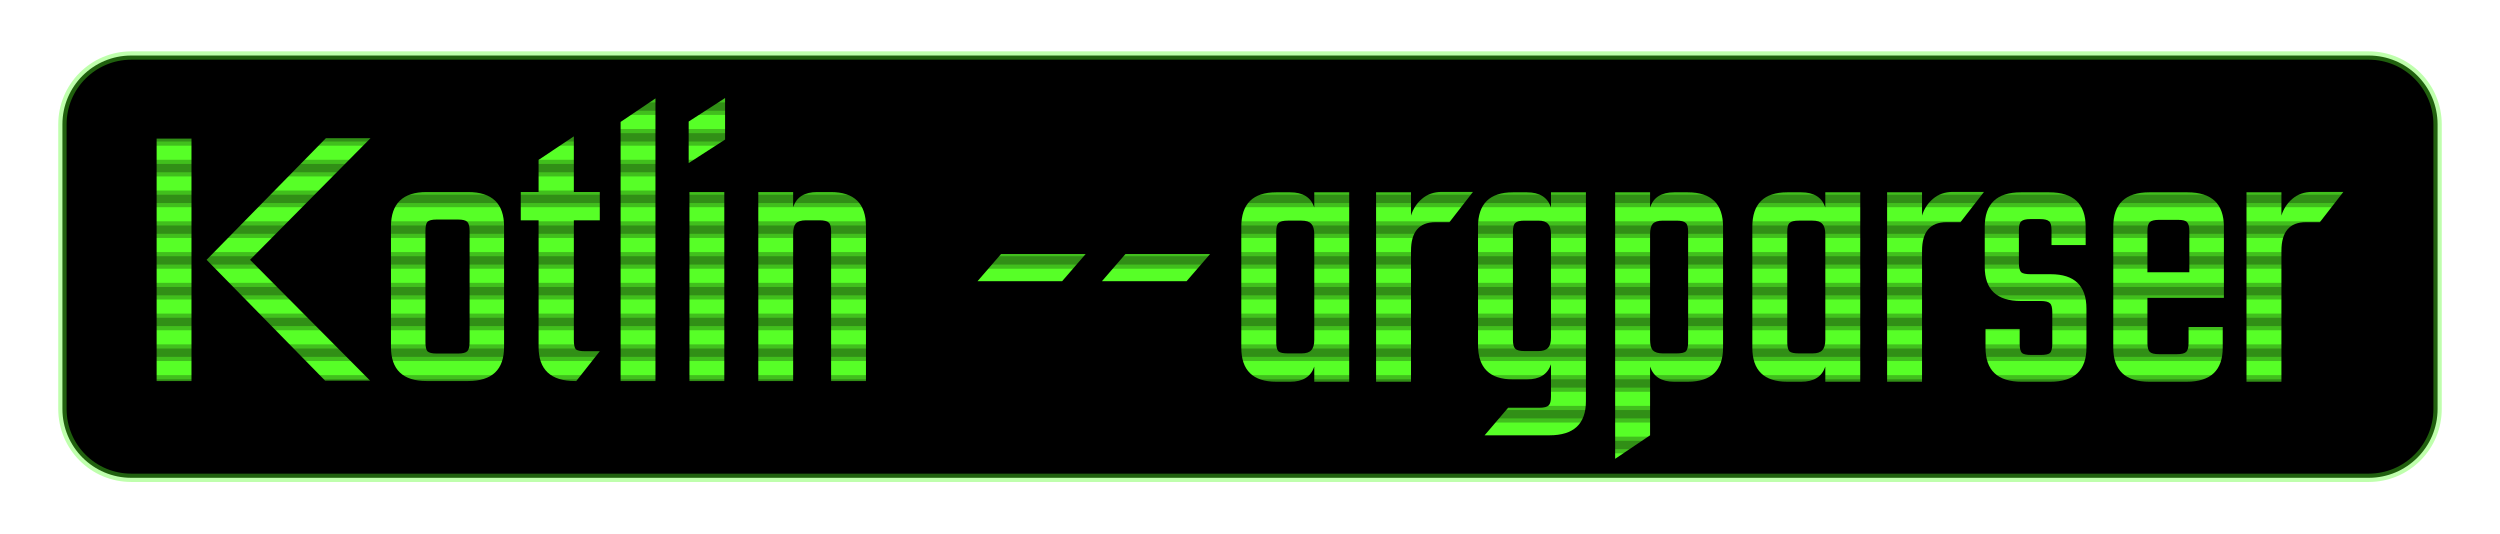
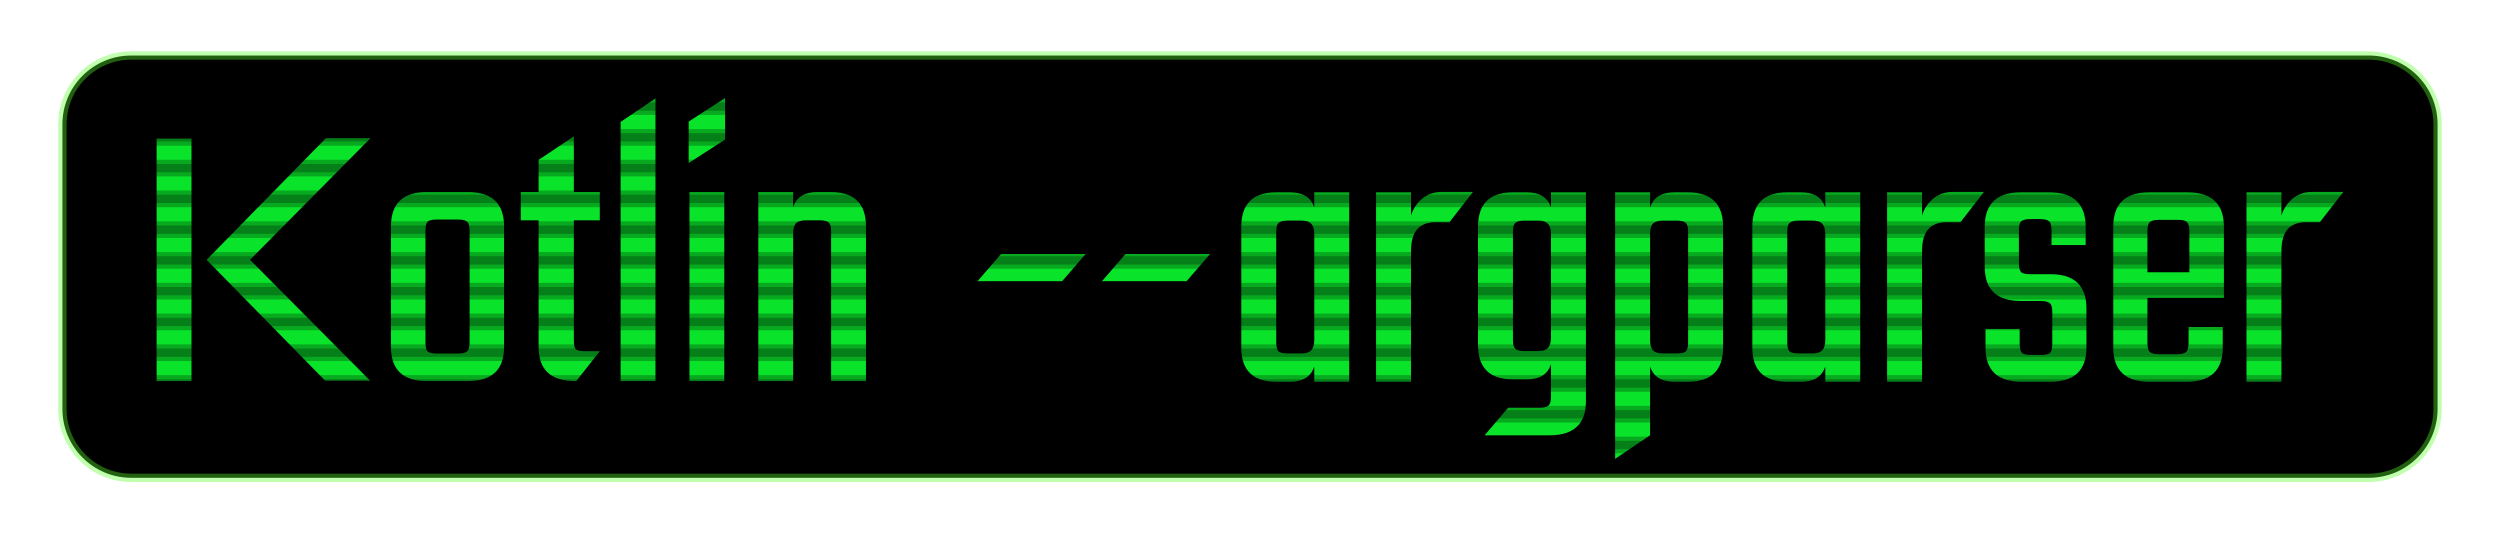
- <svg xmlns="http://www.w3.org/2000/svg" xmlns:xlink="http://www.w3.org/1999/xlink" width="300mm" height="64mm" id="svg2" version="1.1" viewBox="0 0 1133.858 241.89">
-   <defs id="defs4">
-     <linearGradient id="linearGradient4153">
-       <stop style="stop-color:#000000;stop-opacity:1;" offset="0" id="stop4155" />
-       <stop style="stop-color:#57ff27;stop-opacity:1" offset="1" id="stop4157" />
-     </linearGradient>
-     <linearGradient xlink:href="#linearGradient4153" id="linearGradient4159" x1="394.868" y1="423.154" x2="753.216" y2="64.052" gradientUnits="userSpaceOnUse" gradientTransform="translate(-299.3466,163.5739)" />
-   </defs>
+ <svg xmlns="http://www.w3.org/2000/svg" width="300mm" height="64mm" id="svg2" version="1.1" viewBox="0 0 1133.858 241.89">
+   <defs id="defs4" />
  <g id="layer1" transform="translate(0,-810.4723)">
-     <rect style="opacity:1;fill:#000000;fill-opacity:1;stroke:#57ff27;stroke-width:3.78;stroke-linecap:square;stroke-linejoin:round;stroke-miterlimit:10;stroke-dasharray:none;stroke-dashoffset:0;stroke-opacity:0.376" id="rect4178" width="1077.24" height="191.521" x="28.309" y="835.657" ry="31.226" />
-     <g style="stroke:none" id="g4190" transform="matrix(0.3750069,0,0,0.3750069,15.10044,572.6514)">
-       <path id="path4137" d="m 95.521,228.001 0,358.349 358.343,0 -179.169,-179.175 179.169,-179.175 -358.343,0 z" style="fill:#57ff27;fill-opacity:1;fill-rule:evenodd;stroke:#000000;stroke-width:1.008;stroke-linecap:butt;stroke-linejoin:miter;stroke-miterlimit:4;stroke-dasharray:none;stroke-opacity:1" />
-       <path id="path4141" d="m 95.521,406.8 179.174,-179.174 179.174,0 -358.348,359.102 z" style="fill:url(#linearGradient4159);fill-opacity:1;fill-rule:evenodd;stroke:none;stroke-width:1.067px;stroke-linecap:butt;stroke-linejoin:miter;stroke-opacity:1" />
-     </g>
    <text xml:space="preserve" style="font-style:normal;font-variant:normal;font-weight:normal;font-stretch:normal;font-size:14.933px;line-height:125%;font-family:'Droid Sans';-inkscape-font-specification:'Droid Sans';text-align:end;letter-spacing:0px;word-spacing:0px;text-anchor:end;fill:#000000;fill-opacity:1;stroke:none;stroke-width:1px;stroke-linecap:butt;stroke-linejoin:miter;stroke-opacity:1" x="331.416" y="1161.947" id="text4174">
      <tspan id="tspan4176" x="331.416" y="1161.947" />
    </text>
-     <g id="g4335" transform="translate(190.6674,-12.08123)">
-       <g transform="translate(75.77956,440.5432)" id="text4166" style="font-style:normal;font-variant:normal;font-weight:normal;font-stretch:normal;font-size:176.065px;line-height:125%;font-family:'Droid Sans';-inkscape-font-specification:'Droid Sans';text-align:end;letter-spacing:0px;word-spacing:0px;text-anchor:end;fill:#57ff27;fill-opacity:1;stroke:none;stroke-width:1px;stroke-linecap:butt;stroke-linejoin:miter;stroke-opacity:1">
-         <path id="path4251" d="m 233.328,509.545 10.667,-12.325 38.382,0 -10.667,12.325 z" style="font-style:normal;font-variant:normal;font-weight:normal;font-stretch:normal;font-family:Teko;-inkscape-font-specification:Teko;fill:#57ff27;fill-opacity:1;stroke:none;stroke-opacity:1" />
-         <path id="path4228" d="m 176.897,509.545 10.667,-12.325 38.382,0 -10.667,12.325 z" style="font-style:normal;font-variant:normal;font-weight:normal;font-stretch:normal;font-family:Teko;-inkscape-font-specification:Teko;fill:#57ff27;fill-opacity:1;stroke:none;stroke-opacity:1" />
-         <path id="path4230" style="font-style:normal;font-variant:normal;font-weight:normal;font-stretch:normal;font-family:Teko;-inkscape-font-specification:Teko;fill:#57ff27;fill-opacity:1;stroke:none;stroke-opacity:1" d="m 329.632,469.226 15.846,0 0,85.92 -15.846,0 0,-6.867 q -2.289,6.867 -10.916,6.867 l -6.338,0 q -15.846,0 -15.846,-15.494 l 0,-54.756 q 0,-15.67 15.846,-15.67 l 6.338,0 q 8.627,0 10.916,6.867 l 0,-6.867 z m -11.972,73.067 6.162,0 q 3.169,0 4.402,-1.409 1.409,-1.409 1.409,-4.754 l 0,-47.89 q 0,-3.345 -1.409,-4.754 -1.232,-1.409 -4.402,-1.409 l -6.162,0 q -3.169,0 -4.226,1.056 -1.056,0.88 -1.056,4.05 l 0,50.003 q 0,3.169 1.056,4.226 1.056,0.88 4.226,0.88 z" />
-         <path id="path4232" style="font-style:normal;font-variant:normal;font-weight:normal;font-stretch:normal;font-family:Teko;-inkscape-font-specification:Teko;fill:#57ff27;fill-opacity:1;stroke:none;stroke-opacity:1" d="m 387.416,469.05 14.188,0 -10.667,13.733 -6.338,0 c -7.395,0 -11.092,4.343 -11.092,13.029 l 0,59.334 -15.846,0 0,-85.92 15.846,0 0,10.564 c 0.939,-3.052 2.582,-5.575 4.93,-7.571 2.465,-2.113 5.458,-3.169 8.979,-3.169 z" />
-         <path id="path4234" style="font-style:normal;font-variant:normal;font-weight:normal;font-stretch:normal;font-family:Teko;-inkscape-font-specification:Teko;fill:#57ff27;fill-opacity:1;stroke:none;stroke-opacity:1" d="m 436.992,469.226 15.846,0 0,94.723 c 0,10.329 -5.517,15.494 -16.55,15.494 l -29.403,0 10.667,-12.501 14.159,0 c 2.113,0 3.521,-0.352 4.226,-1.056 0.704,-0.704 1.056,-2.054 1.056,-4.05 l 0,-14.613 c -1.526,4.578 -5.165,6.867 -10.916,6.867 l -6.338,0 c -10.564,0 -15.846,-5.223 -15.846,-15.67 l 0,-53.524 c 0,-10.447 5.282,-15.67 15.846,-15.67 l 6.338,0 c 5.751,0 9.39,2.289 10.916,6.867 z m -11.972,72.011 6.162,0 c 2.113,0 3.58,-0.47 4.402,-1.409 0.939,-0.939 1.409,-2.524 1.409,-4.754 l 0,-46.833 c 0,-2.23 -0.47,-3.815 -1.409,-4.754 -0.822,-0.939 -2.289,-1.409 -4.402,-1.409 l -6.162,0 c -2.113,0 -3.521,0.352 -4.226,1.056 -0.704,0.587 -1.056,1.937 -1.056,4.05 l 0,48.946 c 0,1.995 0.352,3.345 1.056,4.05 0.704,0.704 2.113,1.056 4.226,1.056 z" />
-         <path id="path4236" style="font-style:normal;font-variant:normal;font-weight:normal;font-stretch:normal;font-family:Teko;-inkscape-font-specification:Teko;fill:#57ff27;fill-opacity:1;stroke:none;stroke-opacity:1" d="m 492.85,469.226 6.162,0 c 10.681,0 16.022,5.223 16.022,15.67 l 0,54.756 c 0,10.329 -5.341,15.494 -16.022,15.494 l -6.162,0 c -5.751,0 -9.39,-2.289 -10.916,-6.867 l 0,31.164 -15.846,10.667 0,-120.884 15.846,0 0,6.867 c 1.526,-4.578 5.165,-6.867 10.916,-6.867 z m 6.338,67.961 0,-50.003 c 0,-2.113 -0.352,-3.463 -1.056,-4.05 -0.704,-0.704 -2.113,-1.056 -4.226,-1.056 l -6.162,0 c -2.113,0 -3.639,0.47 -4.578,1.409 -0.822,0.939 -1.232,2.524 -1.232,4.754 l 0,47.89 c 0,2.23 0.411,3.815 1.232,4.754 0.939,0.939 2.465,1.409 4.578,1.409 l 6.162,0 c 2.113,0 3.521,-0.293 4.226,-0.88 0.704,-0.704 1.056,-2.113 1.056,-4.226 z" />
-         <path id="path4238" style="font-style:normal;font-variant:normal;font-weight:normal;font-stretch:normal;font-family:Teko;-inkscape-font-specification:Teko;fill:#57ff27;fill-opacity:1;stroke:none;stroke-opacity:1" d="m 561.405,469.226 15.846,0 0,85.92 -15.846,0 0,-6.867 q -2.289,6.867 -10.916,6.867 l -6.338,0 q -15.846,0 -15.846,-15.494 l 0,-54.756 q 0,-15.67 15.846,-15.67 l 6.338,0 q 8.627,0 10.916,6.867 l 0,-6.867 z m -11.972,73.067 6.162,0 q 3.169,0 4.402,-1.409 1.409,-1.409 1.409,-4.754 l 0,-47.89 q 0,-3.345 -1.409,-4.754 -1.232,-1.409 -4.402,-1.409 l -6.162,0 q -3.169,0 -4.226,1.056 -1.056,0.88 -1.056,4.05 l 0,50.003 q 0,3.169 1.056,4.226 1.056,0.88 4.226,0.88 z" />
-         <path id="path4240" style="font-style:normal;font-variant:normal;font-weight:normal;font-stretch:normal;font-family:Teko;-inkscape-font-specification:Teko;fill:#57ff27;fill-opacity:1;stroke:none;stroke-opacity:1" d="m 619.19,469.05 14.188,0 -10.667,13.733 -6.338,0 c -7.395,0 -11.092,4.343 -11.092,13.029 l 0,59.334 -15.846,0 0,-85.92 15.846,0 0,10.564 c 0.939,-3.052 2.582,-5.575 4.93,-7.571 2.465,-2.113 5.458,-3.169 8.979,-3.169 z" />
-         <path id="path4242" style="font-style:normal;font-variant:normal;font-weight:normal;font-stretch:normal;font-family:Teko;-inkscape-font-specification:Teko;fill:#57ff27;fill-opacity:1;stroke:none;stroke-opacity:1" d="m 664.353,537.891 0,-14.261 q 0,-3.169 -1.056,-4.05 -1.056,-1.056 -4.226,-1.056 l -8.979,0 q -16.374,0 -16.374,-15.494 l 0,-18.135 q 0,-15.67 16.374,-15.67 l 12.853,0 q 16.55,0 16.55,15.67 l 0,8.275 -15.494,0 0,-6.69 q 0,-3.169 -1.056,-4.05 -1.056,-1.056 -4.226,-1.056 l -4.226,0 q -3.169,0 -4.226,1.056 -1.056,0.88 -1.056,4.05 l 0,14.79 q 0,3.169 1.056,4.226 1.056,0.88 4.226,0.88 l 9.155,0 q 16.198,0 16.198,15.67 l 0,17.607 q 0,15.494 -16.374,15.494 l -13.029,0 q -16.374,0 -16.374,-15.494 l 0,-8.451 15.494,0 0,6.69 q 0,3.169 1.056,4.226 1.056,0.88 4.226,0.88 l 4.226,0 q 3.169,0 4.226,-0.88 1.056,-1.056 1.056,-4.226 z" />
-         <path id="path4244" style="font-style:normal;font-variant:normal;font-weight:normal;font-stretch:normal;font-family:Teko;-inkscape-font-specification:Teko;fill:#57ff27;fill-opacity:1;stroke:none;stroke-opacity:1" d="m 708.381,469.226 17.254,0 q 16.55,0 16.55,15.67 l 0,32.22 -34.685,0 0,20.424 q 0,2.993 1.056,4.05 1.056,1.056 4.226,1.056 l 8.099,0 q 3.169,0 4.226,-1.056 1.056,-1.056 1.056,-4.226 l 0,-7.043 15.494,0 0,9.331 q 0,15.494 -16.374,15.494 l -16.902,0 q -16.374,0 -16.374,-15.494 l 0,-54.756 q 0,-15.67 16.374,-15.67 z m -0.88,36.269 19.015,0 0,-18.663 q 0,-2.993 -1.056,-4.05 -0.88,-1.056 -4.05,-1.056 l -8.627,0 q -3.169,0 -4.226,1.056 -1.056,1.056 -1.056,4.05 l 0,18.663 z" />
-         <path id="path4246" style="font-style:normal;font-variant:normal;font-weight:normal;font-stretch:normal;font-family:Teko;-inkscape-font-specification:Teko;fill:#57ff27;fill-opacity:1;stroke:none;stroke-opacity:1" d="m 782.188,469.05 14.188,0 -10.667,13.733 -6.338,0 c -7.395,0 -11.092,4.343 -11.092,13.029 l 0,59.334 -15.846,0 0,-85.92 15.846,0 0,10.564 c 0.939,-3.052 2.582,-5.575 4.93,-7.571 2.465,-2.113 5.458,-3.169 8.979,-3.169 z" />
+     <rect ry="31.226" y="835.657" x="28.309" height="191.521" width="1077.24" id="rect4197" style="opacity:1;fill:#000000;fill-opacity:1;stroke:#57ff27;stroke-width:3.78;stroke-linecap:square;stroke-linejoin:round;stroke-miterlimit:10;stroke-dasharray:none;stroke-dashoffset:0;stroke-opacity:0.376" />
+     <g id="g4335" transform="translate(190.6674,-12.08123)" style="fill:#09e32a;fill-opacity:1">
+       <g transform="translate(75.77956,440.5432)" id="text4166" style="font-style:normal;font-variant:normal;font-weight:normal;font-stretch:normal;font-size:176.065px;line-height:125%;font-family:'Droid Sans';-inkscape-font-specification:'Droid Sans';text-align:end;letter-spacing:0px;word-spacing:0px;text-anchor:end;fill:#09e32a;fill-opacity:1;stroke:none;stroke-width:1px;stroke-linecap:butt;stroke-linejoin:miter;stroke-opacity:1">
+         <path id="path4251" d="m 233.328,509.545 10.667,-12.325 38.382,0 -10.667,12.325 z" style="font-style:normal;font-variant:normal;font-weight:normal;font-stretch:normal;font-family:Teko;-inkscape-font-specification:Teko;fill:#09e32a;fill-opacity:1;stroke:none;stroke-opacity:1" />
+         <path id="path4228" d="m 176.897,509.545 10.667,-12.325 38.382,0 -10.667,12.325 z" style="font-style:normal;font-variant:normal;font-weight:normal;font-stretch:normal;font-family:Teko;-inkscape-font-specification:Teko;fill:#09e32a;fill-opacity:1;stroke:none;stroke-opacity:1" />
+         <path id="path4230" style="font-style:normal;font-variant:normal;font-weight:normal;font-stretch:normal;font-family:Teko;-inkscape-font-specification:Teko;fill:#09e32a;fill-opacity:1;stroke:none;stroke-opacity:1" d="m 329.632,469.226 15.846,0 0,85.92 -15.846,0 0,-6.867 q -2.289,6.867 -10.916,6.867 l -6.338,0 q -15.846,0 -15.846,-15.494 l 0,-54.756 q 0,-15.67 15.846,-15.67 l 6.338,0 q 8.627,0 10.916,6.867 l 0,-6.867 z m -11.972,73.067 6.162,0 q 3.169,0 4.402,-1.409 1.409,-1.409 1.409,-4.754 l 0,-47.89 q 0,-3.345 -1.409,-4.754 -1.232,-1.409 -4.402,-1.409 l -6.162,0 q -3.169,0 -4.226,1.056 -1.056,0.88 -1.056,4.05 l 0,50.003 q 0,3.169 1.056,4.226 1.056,0.88 4.226,0.88 z" />
+         <path id="path4232" style="font-style:normal;font-variant:normal;font-weight:normal;font-stretch:normal;font-family:Teko;-inkscape-font-specification:Teko;fill:#09e32a;fill-opacity:1;stroke:none;stroke-opacity:1" d="m 387.416,469.05 14.188,0 -10.667,13.733 -6.338,0 c -7.395,0 -11.092,4.343 -11.092,13.029 l 0,59.334 -15.846,0 0,-85.92 15.846,0 0,10.564 c 0.939,-3.052 2.582,-5.575 4.93,-7.571 2.465,-2.113 5.458,-3.169 8.979,-3.169 z" />
+         <path id="path4234" style="font-style:normal;font-variant:normal;font-weight:normal;font-stretch:normal;font-family:Teko;-inkscape-font-specification:Teko;fill:#09e32a;fill-opacity:1;stroke:none;stroke-opacity:1" d="m 436.992,469.226 15.846,0 0,94.723 c 0,10.329 -5.517,15.494 -16.55,15.494 l -29.403,0 10.667,-12.501 14.159,0 c 2.113,0 3.521,-0.352 4.226,-1.056 0.704,-0.704 1.056,-2.054 1.056,-4.05 l 0,-14.613 c -1.526,4.578 -5.165,6.867 -10.916,6.867 l -6.338,0 c -10.564,0 -15.846,-5.223 -15.846,-15.67 l 0,-53.524 c 0,-10.447 5.282,-15.67 15.846,-15.67 l 6.338,0 c 5.751,0 9.39,2.289 10.916,6.867 z m -11.972,72.011 6.162,0 c 2.113,0 3.58,-0.47 4.402,-1.409 0.939,-0.939 1.409,-2.524 1.409,-4.754 l 0,-46.833 c 0,-2.23 -0.47,-3.815 -1.409,-4.754 -0.822,-0.939 -2.289,-1.409 -4.402,-1.409 l -6.162,0 c -2.113,0 -3.521,0.352 -4.226,1.056 -0.704,0.587 -1.056,1.937 -1.056,4.05 l 0,48.946 c 0,1.995 0.352,3.345 1.056,4.05 0.704,0.704 2.113,1.056 4.226,1.056 z" />
+         <path id="path4236" style="font-style:normal;font-variant:normal;font-weight:normal;font-stretch:normal;font-family:Teko;-inkscape-font-specification:Teko;fill:#09e32a;fill-opacity:1;stroke:none;stroke-opacity:1" d="m 492.85,469.226 6.162,0 c 10.681,0 16.022,5.223 16.022,15.67 l 0,54.756 c 0,10.329 -5.341,15.494 -16.022,15.494 l -6.162,0 c -5.751,0 -9.39,-2.289 -10.916,-6.867 l 0,31.164 -15.846,10.667 0,-120.884 15.846,0 0,6.867 c 1.526,-4.578 5.165,-6.867 10.916,-6.867 z m 6.338,67.961 0,-50.003 c 0,-2.113 -0.352,-3.463 -1.056,-4.05 -0.704,-0.704 -2.113,-1.056 -4.226,-1.056 l -6.162,0 c -2.113,0 -3.639,0.47 -4.578,1.409 -0.822,0.939 -1.232,2.524 -1.232,4.754 l 0,47.89 c 0,2.23 0.411,3.815 1.232,4.754 0.939,0.939 2.465,1.409 4.578,1.409 l 6.162,0 c 2.113,0 3.521,-0.293 4.226,-0.88 0.704,-0.704 1.056,-2.113 1.056,-4.226 z" />
+         <path id="path4238" style="font-style:normal;font-variant:normal;font-weight:normal;font-stretch:normal;font-family:Teko;-inkscape-font-specification:Teko;fill:#09e32a;fill-opacity:1;stroke:none;stroke-opacity:1" d="m 561.405,469.226 15.846,0 0,85.92 -15.846,0 0,-6.867 q -2.289,6.867 -10.916,6.867 l -6.338,0 q -15.846,0 -15.846,-15.494 l 0,-54.756 q 0,-15.67 15.846,-15.67 l 6.338,0 q 8.627,0 10.916,6.867 l 0,-6.867 z m -11.972,73.067 6.162,0 q 3.169,0 4.402,-1.409 1.409,-1.409 1.409,-4.754 l 0,-47.89 q 0,-3.345 -1.409,-4.754 -1.232,-1.409 -4.402,-1.409 l -6.162,0 q -3.169,0 -4.226,1.056 -1.056,0.88 -1.056,4.05 l 0,50.003 q 0,3.169 1.056,4.226 1.056,0.88 4.226,0.88 z" />
+         <path id="path4240" style="font-style:normal;font-variant:normal;font-weight:normal;font-stretch:normal;font-family:Teko;-inkscape-font-specification:Teko;fill:#09e32a;fill-opacity:1;stroke:none;stroke-opacity:1" d="m 619.19,469.05 14.188,0 -10.667,13.733 -6.338,0 c -7.395,0 -11.092,4.343 -11.092,13.029 l 0,59.334 -15.846,0 0,-85.92 15.846,0 0,10.564 c 0.939,-3.052 2.582,-5.575 4.93,-7.571 2.465,-2.113 5.458,-3.169 8.979,-3.169 z" />
+         <path id="path4242" style="font-style:normal;font-variant:normal;font-weight:normal;font-stretch:normal;font-family:Teko;-inkscape-font-specification:Teko;fill:#09e32a;fill-opacity:1;stroke:none;stroke-opacity:1" d="m 664.353,537.891 0,-14.261 q 0,-3.169 -1.056,-4.05 -1.056,-1.056 -4.226,-1.056 l -8.979,0 q -16.374,0 -16.374,-15.494 l 0,-18.135 q 0,-15.67 16.374,-15.67 l 12.853,0 q 16.55,0 16.55,15.67 l 0,8.275 -15.494,0 0,-6.69 q 0,-3.169 -1.056,-4.05 -1.056,-1.056 -4.226,-1.056 l -4.226,0 q -3.169,0 -4.226,1.056 -1.056,0.88 -1.056,4.05 l 0,14.79 q 0,3.169 1.056,4.226 1.056,0.88 4.226,0.88 l 9.155,0 q 16.198,0 16.198,15.67 l 0,17.607 q 0,15.494 -16.374,15.494 l -13.029,0 q -16.374,0 -16.374,-15.494 l 0,-8.451 15.494,0 0,6.69 q 0,3.169 1.056,4.226 1.056,0.88 4.226,0.88 l 4.226,0 q 3.169,0 4.226,-0.88 1.056,-1.056 1.056,-4.226 z" />
+         <path id="path4244" style="font-style:normal;font-variant:normal;font-weight:normal;font-stretch:normal;font-family:Teko;-inkscape-font-specification:Teko;fill:#09e32a;fill-opacity:1;stroke:none;stroke-opacity:1" d="m 708.381,469.226 17.254,0 q 16.55,0 16.55,15.67 l 0,32.22 -34.685,0 0,20.424 q 0,2.993 1.056,4.05 1.056,1.056 4.226,1.056 l 8.099,0 q 3.169,0 4.226,-1.056 1.056,-1.056 1.056,-4.226 l 0,-7.043 15.494,0 0,9.331 q 0,15.494 -16.374,15.494 l -16.902,0 q -16.374,0 -16.374,-15.494 l 0,-54.756 q 0,-15.67 16.374,-15.67 z m -0.88,36.269 19.015,0 0,-18.663 q 0,-2.993 -1.056,-4.05 -0.88,-1.056 -4.05,-1.056 l -8.627,0 q -3.169,0 -4.226,1.056 -1.056,1.056 -1.056,4.05 l 0,18.663 z" />
+         <path id="path4246" style="font-style:normal;font-variant:normal;font-weight:normal;font-stretch:normal;font-family:Teko;-inkscape-font-specification:Teko;fill:#09e32a;fill-opacity:1;stroke:none;stroke-opacity:1" d="m 782.188,469.05 14.188,0 -10.667,13.733 -6.338,0 c -7.395,0 -11.092,4.343 -11.092,13.029 l 0,59.334 -15.846,0 0,-85.92 15.846,0 0,10.564 c 0.939,-3.052 2.582,-5.575 4.93,-7.571 2.465,-2.113 5.458,-3.169 8.979,-3.169 z" />
      </g>
-       <path d="m -22.626,885.231 -54.634,55.159 54.458,54.808 -20.415,0 -53.755,-54.808 54.107,-55.159 z m -97.006,110.142 0,-109.967 15.81,0 0,109.967 z" style="font-style:normal;font-variant:normal;font-weight:normal;font-stretch:normal;font-size:medium;line-height:125%;font-family:Teko;-inkscape-font-specification:Teko;text-align:end;letter-spacing:0px;word-spacing:0px;text-anchor:end;fill:#57ff27;fill-opacity:1;stroke:none;stroke-width:1px;stroke-linecap:butt;stroke-linejoin:miter;stroke-opacity:1" id="path4311" />
-       <path d="m 2.816,909.649 18.796,0 q 16.337,0 16.337,15.634 l 0,54.632 q 0,15.459 -16.337,15.459 l -18.796,0 q -16.161,0 -16.161,-15.459 l 0,-54.632 q 0,-15.634 16.161,-15.634 z m 19.499,67.983 0,-50.24 q 0,-3.162 -1.054,-4.216 -1.054,-1.054 -4.216,-1.054 l -9.662,0 q -3.162,0 -4.216,1.054 -0.878,1.054 -0.878,4.216 l 0,50.24 q 0,3.162 0.878,4.216 1.054,1.054 4.216,1.054 l 9.662,0 q 3.162,0 4.216,-1.054 1.054,-1.054 1.054,-4.216 z" style="font-style:normal;font-variant:normal;font-weight:normal;font-stretch:normal;font-size:medium;line-height:125%;font-family:Teko;-inkscape-font-specification:Teko;text-align:end;letter-spacing:0px;word-spacing:0px;text-anchor:end;fill:#57ff27;fill-opacity:1;stroke:none;stroke-width:1px;stroke-linecap:butt;stroke-linejoin:miter;stroke-opacity:1" id="path4313" />
-       <path d="m 81.363,922.472 -11.77,0 0,54.281 c 0,2.108 0.293,3.513 0.878,4.216 0.703,0.586 2.108,0.878 4.216,0.878 l 6.675,0 -10.667,13.526 -0.576,0 c -11.008,0 -16.513,-5.153 -16.513,-15.459 l 0,-57.443 -8.081,0 0,-12.824 8.081,0 0,-14.58 15.986,-10.667 0,25.247 11.77,0 z" style="font-style:normal;font-variant:normal;font-weight:normal;font-stretch:normal;font-size:medium;line-height:125%;font-family:Teko;-inkscape-font-specification:Teko;text-align:end;letter-spacing:0px;word-spacing:0px;text-anchor:end;fill:#57ff27;fill-opacity:1;stroke:none;stroke-width:1px;stroke-linecap:butt;stroke-linejoin:miter;stroke-opacity:1" id="path4315" />
-       <path d="m 106.615,995.373 -15.81,0 0,-117.52 15.81,-10.667 z" style="font-style:normal;font-variant:normal;font-weight:normal;font-stretch:normal;font-size:medium;line-height:125%;font-family:Teko;-inkscape-font-specification:Teko;text-align:end;letter-spacing:0px;word-spacing:0px;text-anchor:end;fill:#57ff27;fill-opacity:1;stroke:none;stroke-width:1px;stroke-linecap:butt;stroke-linejoin:miter;stroke-opacity:1" id="path4317" />
-       <path d="m 121.676,896.512 0,-18.834 16.513,-10.667 0,18.834 z m 16.161,98.862 -15.81,0 0,-85.725 15.81,0 z" style="font-style:normal;font-variant:normal;font-weight:normal;font-stretch:normal;font-size:medium;line-height:125%;font-family:Teko;-inkscape-font-specification:Teko;text-align:end;letter-spacing:0px;word-spacing:0px;text-anchor:end;fill:#57ff27;fill-opacity:1;stroke:none;stroke-width:1px;stroke-linecap:butt;stroke-linejoin:miter;stroke-opacity:1" id="path4319" />
-       <path d="m 179.95,909.649 6.148,0 q 15.986,0 15.986,15.634 l 0,70.091 -15.81,0 0,-67.807 q 0,-3.162 -1.054,-4.04 -1.054,-1.054 -4.216,-1.054 l -6.148,0 q -3.162,0 -4.567,1.405 -1.23,1.405 -1.23,4.743 l 0,66.753 -15.81,0 0,-85.725 15.81,0 0,6.851 q 2.284,-6.851 10.891,-6.851 z" style="font-style:normal;font-variant:normal;font-weight:normal;font-stretch:normal;font-size:medium;line-height:125%;font-family:Teko;-inkscape-font-specification:Teko;text-align:end;letter-spacing:0px;word-spacing:0px;text-anchor:end;fill:#57ff27;fill-opacity:1;stroke:none;stroke-width:1px;stroke-linecap:butt;stroke-linejoin:miter;stroke-opacity:1" id="path4321" />
-       <path id="path4331" d="M -77.26,885.407 Z" style="fill:none;fill-rule:evenodd;stroke:#000000;stroke-width:1.067px;stroke-linecap:butt;stroke-linejoin:miter;stroke-opacity:1" />
+       <path d="m -22.626,885.231 -54.634,55.159 54.458,54.808 -20.415,0 -53.755,-54.808 54.107,-55.159 z m -97.006,110.142 0,-109.967 15.81,0 0,109.967 z" style="font-style:normal;font-variant:normal;font-weight:normal;font-stretch:normal;font-size:medium;line-height:125%;font-family:Teko;-inkscape-font-specification:Teko;text-align:end;letter-spacing:0px;word-spacing:0px;text-anchor:end;fill:#09e32a;fill-opacity:1;stroke:none;stroke-width:1px;stroke-linecap:butt;stroke-linejoin:miter;stroke-opacity:1" id="path4311" />
+       <path d="m 2.816,909.649 18.796,0 q 16.337,0 16.337,15.634 l 0,54.632 q 0,15.459 -16.337,15.459 l -18.796,0 q -16.161,0 -16.161,-15.459 l 0,-54.632 q 0,-15.634 16.161,-15.634 z m 19.499,67.983 0,-50.24 q 0,-3.162 -1.054,-4.216 -1.054,-1.054 -4.216,-1.054 l -9.662,0 q -3.162,0 -4.216,1.054 -0.878,1.054 -0.878,4.216 l 0,50.24 q 0,3.162 0.878,4.216 1.054,1.054 4.216,1.054 l 9.662,0 q 3.162,0 4.216,-1.054 1.054,-1.054 1.054,-4.216 z" style="font-style:normal;font-variant:normal;font-weight:normal;font-stretch:normal;font-size:medium;line-height:125%;font-family:Teko;-inkscape-font-specification:Teko;text-align:end;letter-spacing:0px;word-spacing:0px;text-anchor:end;fill:#09e32a;fill-opacity:1;stroke:none;stroke-width:1px;stroke-linecap:butt;stroke-linejoin:miter;stroke-opacity:1" id="path4313" />
+       <path d="m 81.363,922.472 -11.77,0 0,54.281 c 0,2.108 0.293,3.513 0.878,4.216 0.703,0.586 2.108,0.878 4.216,0.878 l 6.675,0 -10.667,13.526 -0.576,0 c -11.008,0 -16.513,-5.153 -16.513,-15.459 l 0,-57.443 -8.081,0 0,-12.824 8.081,0 0,-14.58 15.986,-10.667 0,25.247 11.77,0 z" style="font-style:normal;font-variant:normal;font-weight:normal;font-stretch:normal;font-size:medium;line-height:125%;font-family:Teko;-inkscape-font-specification:Teko;text-align:end;letter-spacing:0px;word-spacing:0px;text-anchor:end;fill:#09e32a;fill-opacity:1;stroke:none;stroke-width:1px;stroke-linecap:butt;stroke-linejoin:miter;stroke-opacity:1" id="path4315" />
+       <path d="m 106.615,995.373 -15.81,0 0,-117.52 15.81,-10.667 z" style="font-style:normal;font-variant:normal;font-weight:normal;font-stretch:normal;font-size:medium;line-height:125%;font-family:Teko;-inkscape-font-specification:Teko;text-align:end;letter-spacing:0px;word-spacing:0px;text-anchor:end;fill:#09e32a;fill-opacity:1;stroke:none;stroke-width:1px;stroke-linecap:butt;stroke-linejoin:miter;stroke-opacity:1" id="path4317" />
+       <path d="m 121.676,896.512 0,-18.834 16.513,-10.667 0,18.834 z m 16.161,98.862 -15.81,0 0,-85.725 15.81,0 z" style="font-style:normal;font-variant:normal;font-weight:normal;font-stretch:normal;font-size:medium;line-height:125%;font-family:Teko;-inkscape-font-specification:Teko;text-align:end;letter-spacing:0px;word-spacing:0px;text-anchor:end;fill:#09e32a;fill-opacity:1;stroke:none;stroke-width:1px;stroke-linecap:butt;stroke-linejoin:miter;stroke-opacity:1" id="path4319" />
+       <path d="m 179.95,909.649 6.148,0 q 15.986,0 15.986,15.634 l 0,70.091 -15.81,0 0,-67.807 q 0,-3.162 -1.054,-4.04 -1.054,-1.054 -4.216,-1.054 l -6.148,0 q -3.162,0 -4.567,1.405 -1.23,1.405 -1.23,4.743 l 0,66.753 -15.81,0 0,-85.725 15.81,0 0,6.851 q 2.284,-6.851 10.891,-6.851 z" style="font-style:normal;font-variant:normal;font-weight:normal;font-stretch:normal;font-size:medium;line-height:125%;font-family:Teko;-inkscape-font-specification:Teko;text-align:end;letter-spacing:0px;word-spacing:0px;text-anchor:end;fill:#09e32a;fill-opacity:1;stroke:none;stroke-width:1px;stroke-linecap:butt;stroke-linejoin:miter;stroke-opacity:1" id="path4321" />
+       <path id="path4331" d="M -77.26,885.407 Z" style="fill:#09e32a;fill-rule:evenodd;stroke:#000000;stroke-width:1.067px;stroke-linecap:butt;stroke-linejoin:miter;stroke-opacity:1;fill-opacity:1" />
    </g>
    <g id="g4328" transform="translate(0,34.13333)">
      <g transform="translate(0,-42.66667)" id="g4284">
        <path style="opacity:0.25;fill:none;fill-rule:evenodd;stroke:#000000;stroke-width:3.78;stroke-linecap:butt;stroke-linejoin:miter;stroke-miterlimit:4;stroke-dasharray:none;stroke-opacity:1" d="m 55.268,867.345 1015.421,0" id="path4168" />
        <path id="path4243" d="m 55.268,881.298 1015.421,0" style="opacity:0.25;fill:none;fill-rule:evenodd;stroke:#000000;stroke-width:3.78;stroke-linecap:butt;stroke-linejoin:miter;stroke-miterlimit:4;stroke-dasharray:none;stroke-opacity:1" />
        <path style="opacity:0.25;fill:none;fill-rule:evenodd;stroke:#000000;stroke-width:3.78;stroke-linecap:butt;stroke-linejoin:miter;stroke-miterlimit:4;stroke-dasharray:none;stroke-opacity:1" d="m 55.268,895.25 1015.421,0" id="path4245" />
        <path id="path4247" d="m 55.268,909.203 1015.421,0" style="opacity:0.25;fill:none;fill-rule:evenodd;stroke:#000000;stroke-width:3.78;stroke-linecap:butt;stroke-linejoin:miter;stroke-miterlimit:4;stroke-dasharray:none;stroke-opacity:1" />
        <path style="opacity:0.25;fill:none;fill-rule:evenodd;stroke:#000000;stroke-width:3.78;stroke-linecap:butt;stroke-linejoin:miter;stroke-miterlimit:4;stroke-dasharray:none;stroke-opacity:1" d="m 55.268,923.155 1015.421,0" id="path4249" />
        <path id="path4252" d="m 55.268,937.108 1015.421,0" style="opacity:0.25;fill:none;fill-rule:evenodd;stroke:#000000;stroke-width:3.78;stroke-linecap:butt;stroke-linejoin:miter;stroke-miterlimit:4;stroke-dasharray:none;stroke-opacity:1" />
        <path style="opacity:0.25;fill:none;fill-rule:evenodd;stroke:#000000;stroke-width:3.78;stroke-linecap:butt;stroke-linejoin:miter;stroke-miterlimit:4;stroke-dasharray:none;stroke-opacity:1" d="m 55.268,951.06 1015.421,0" id="path4254" />
        <path id="path4256" d="m 55.268,965.013 1015.421,0" style="opacity:0.25;fill:none;fill-rule:evenodd;stroke:#000000;stroke-width:3.78;stroke-linecap:butt;stroke-linejoin:miter;stroke-miterlimit:4;stroke-dasharray:none;stroke-opacity:1" />
        <path style="opacity:0.25;fill:none;fill-rule:evenodd;stroke:#000000;stroke-width:3.78;stroke-linecap:butt;stroke-linejoin:miter;stroke-miterlimit:4;stroke-dasharray:none;stroke-opacity:1" d="m 55.268,978.965 1015.421,0" id="path4258" />
        <path id="path4260" d="m 55.268,992.918 1015.421,0" style="opacity:0.25;fill:none;fill-rule:evenodd;stroke:#000000;stroke-width:3.78;stroke-linecap:butt;stroke-linejoin:miter;stroke-miterlimit:4;stroke-dasharray:none;stroke-opacity:1" />
        <path style="opacity:0.25;fill:none;fill-rule:evenodd;stroke:#000000;stroke-width:3.78;stroke-linecap:butt;stroke-linejoin:miter;stroke-miterlimit:4;stroke-dasharray:none;stroke-opacity:1" d="m 55.268,1006.871 1015.421,0" id="path4262" />
        <path id="path4264" d="m 55.268,853.392 1015.421,0" style="opacity:0.25;fill:none;fill-rule:evenodd;stroke:#000000;stroke-width:3.78;stroke-linecap:butt;stroke-linejoin:miter;stroke-miterlimit:4;stroke-dasharray:none;stroke-opacity:1" />
        <path style="opacity:0.25;fill:none;fill-rule:evenodd;stroke:#000000;stroke-width:3.78;stroke-linecap:butt;stroke-linejoin:miter;stroke-miterlimit:4;stroke-dasharray:none;stroke-opacity:1" d="m 55.268,1020.823 1015.421,0" id="path4266" />
      </g>
      <g transform="translate(0,-42.66667)" style="stroke-width:7.559;stroke-miterlimit:4;stroke-dasharray:none" id="g4299">
        <path id="path4301" d="m 55.268,867.345 1015.421,0" style="opacity:0.25;fill:none;fill-rule:evenodd;stroke:#000000;stroke-width:7.559;stroke-linecap:butt;stroke-linejoin:miter;stroke-miterlimit:4;stroke-dasharray:none;stroke-opacity:1" />
        <path style="opacity:0.25;fill:none;fill-rule:evenodd;stroke:#000000;stroke-width:7.559;stroke-linecap:butt;stroke-linejoin:miter;stroke-miterlimit:4;stroke-dasharray:none;stroke-opacity:1" d="m 55.268,881.298 1015.421,0" id="path4303" />
        <path id="path4305" d="m 55.268,895.25 1015.421,0" style="opacity:0.25;fill:none;fill-rule:evenodd;stroke:#000000;stroke-width:7.559;stroke-linecap:butt;stroke-linejoin:miter;stroke-miterlimit:4;stroke-dasharray:none;stroke-opacity:1" />
        <path style="opacity:0.25;fill:none;fill-rule:evenodd;stroke:#000000;stroke-width:7.559;stroke-linecap:butt;stroke-linejoin:miter;stroke-miterlimit:4;stroke-dasharray:none;stroke-opacity:1" d="m 55.268,909.203 1015.421,0" id="path4307" />
        <path id="path4309" d="m 55.268,923.155 1015.421,0" style="opacity:0.25;fill:none;fill-rule:evenodd;stroke:#000000;stroke-width:7.559;stroke-linecap:butt;stroke-linejoin:miter;stroke-miterlimit:4;stroke-dasharray:none;stroke-opacity:1" />
        <path style="opacity:0.25;fill:none;fill-rule:evenodd;stroke:#000000;stroke-width:7.559;stroke-linecap:butt;stroke-linejoin:miter;stroke-miterlimit:4;stroke-dasharray:none;stroke-opacity:1" d="m 55.268,937.108 1015.421,0" id="path4312" />
        <path id="path4314" d="m 55.268,951.06 1015.421,0" style="opacity:0.25;fill:none;fill-rule:evenodd;stroke:#000000;stroke-width:7.559;stroke-linecap:butt;stroke-linejoin:miter;stroke-miterlimit:4;stroke-dasharray:none;stroke-opacity:1" />
        <path style="opacity:0.25;fill:none;fill-rule:evenodd;stroke:#000000;stroke-width:7.559;stroke-linecap:butt;stroke-linejoin:miter;stroke-miterlimit:4;stroke-dasharray:none;stroke-opacity:1" d="m 55.268,965.013 1015.421,0" id="path4316" />
        <path id="path4318" d="m 55.268,978.965 1015.421,0" style="opacity:0.25;fill:none;fill-rule:evenodd;stroke:#000000;stroke-width:7.559;stroke-linecap:butt;stroke-linejoin:miter;stroke-miterlimit:4;stroke-dasharray:none;stroke-opacity:1" />
        <path style="opacity:0.25;fill:none;fill-rule:evenodd;stroke:#000000;stroke-width:7.559;stroke-linecap:butt;stroke-linejoin:miter;stroke-miterlimit:4;stroke-dasharray:none;stroke-opacity:1" d="m 55.268,992.918 1015.421,0" id="path4320" />
        <path id="path4322" d="m 55.268,1006.871 1015.421,0" style="opacity:0.25;fill:none;fill-rule:evenodd;stroke:#000000;stroke-width:7.559;stroke-linecap:butt;stroke-linejoin:miter;stroke-miterlimit:4;stroke-dasharray:none;stroke-opacity:1" />
        <path style="opacity:0.25;fill:none;fill-rule:evenodd;stroke:#000000;stroke-width:7.559;stroke-linecap:butt;stroke-linejoin:miter;stroke-miterlimit:4;stroke-dasharray:none;stroke-opacity:1" d="m 55.268,853.392 1015.421,0" id="path4324" />
        <path id="path4326" d="m 55.268,1020.823 1015.421,0" style="opacity:0.25;fill:none;fill-rule:evenodd;stroke:#000000;stroke-width:7.559;stroke-linecap:butt;stroke-linejoin:miter;stroke-miterlimit:4;stroke-dasharray:none;stroke-opacity:1" />
      </g>
    </g>
  </g>
</svg>
